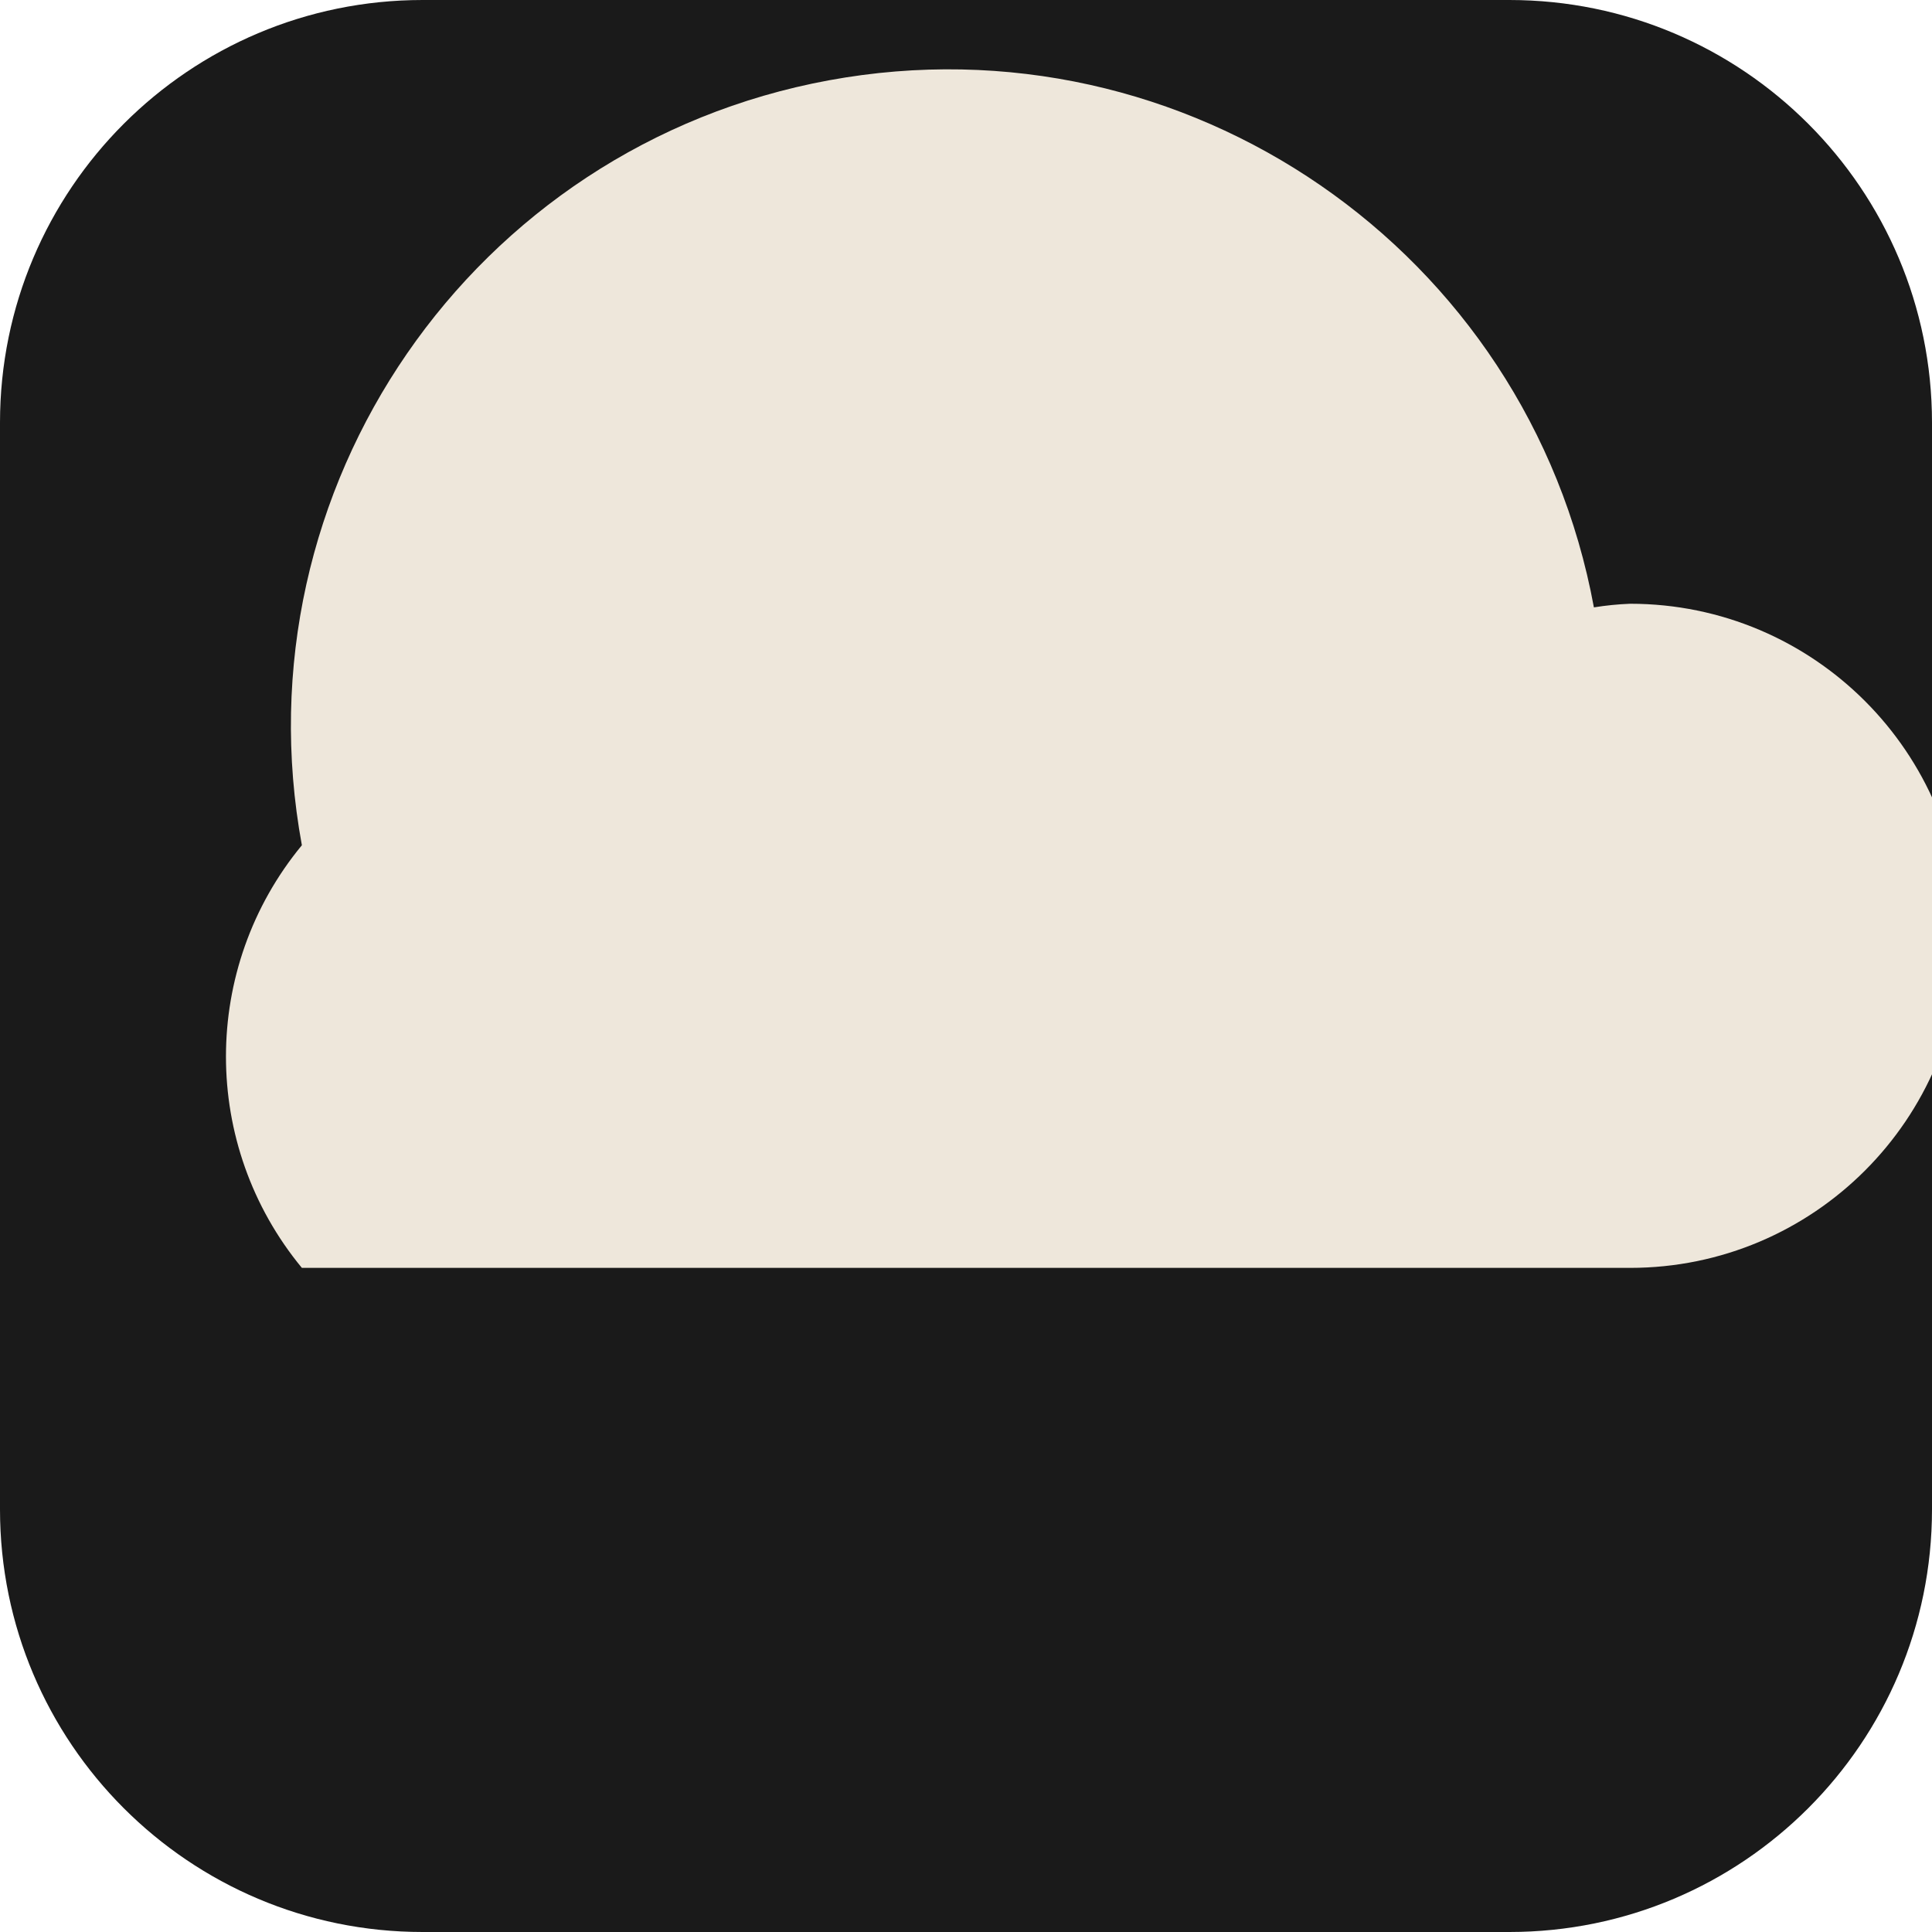
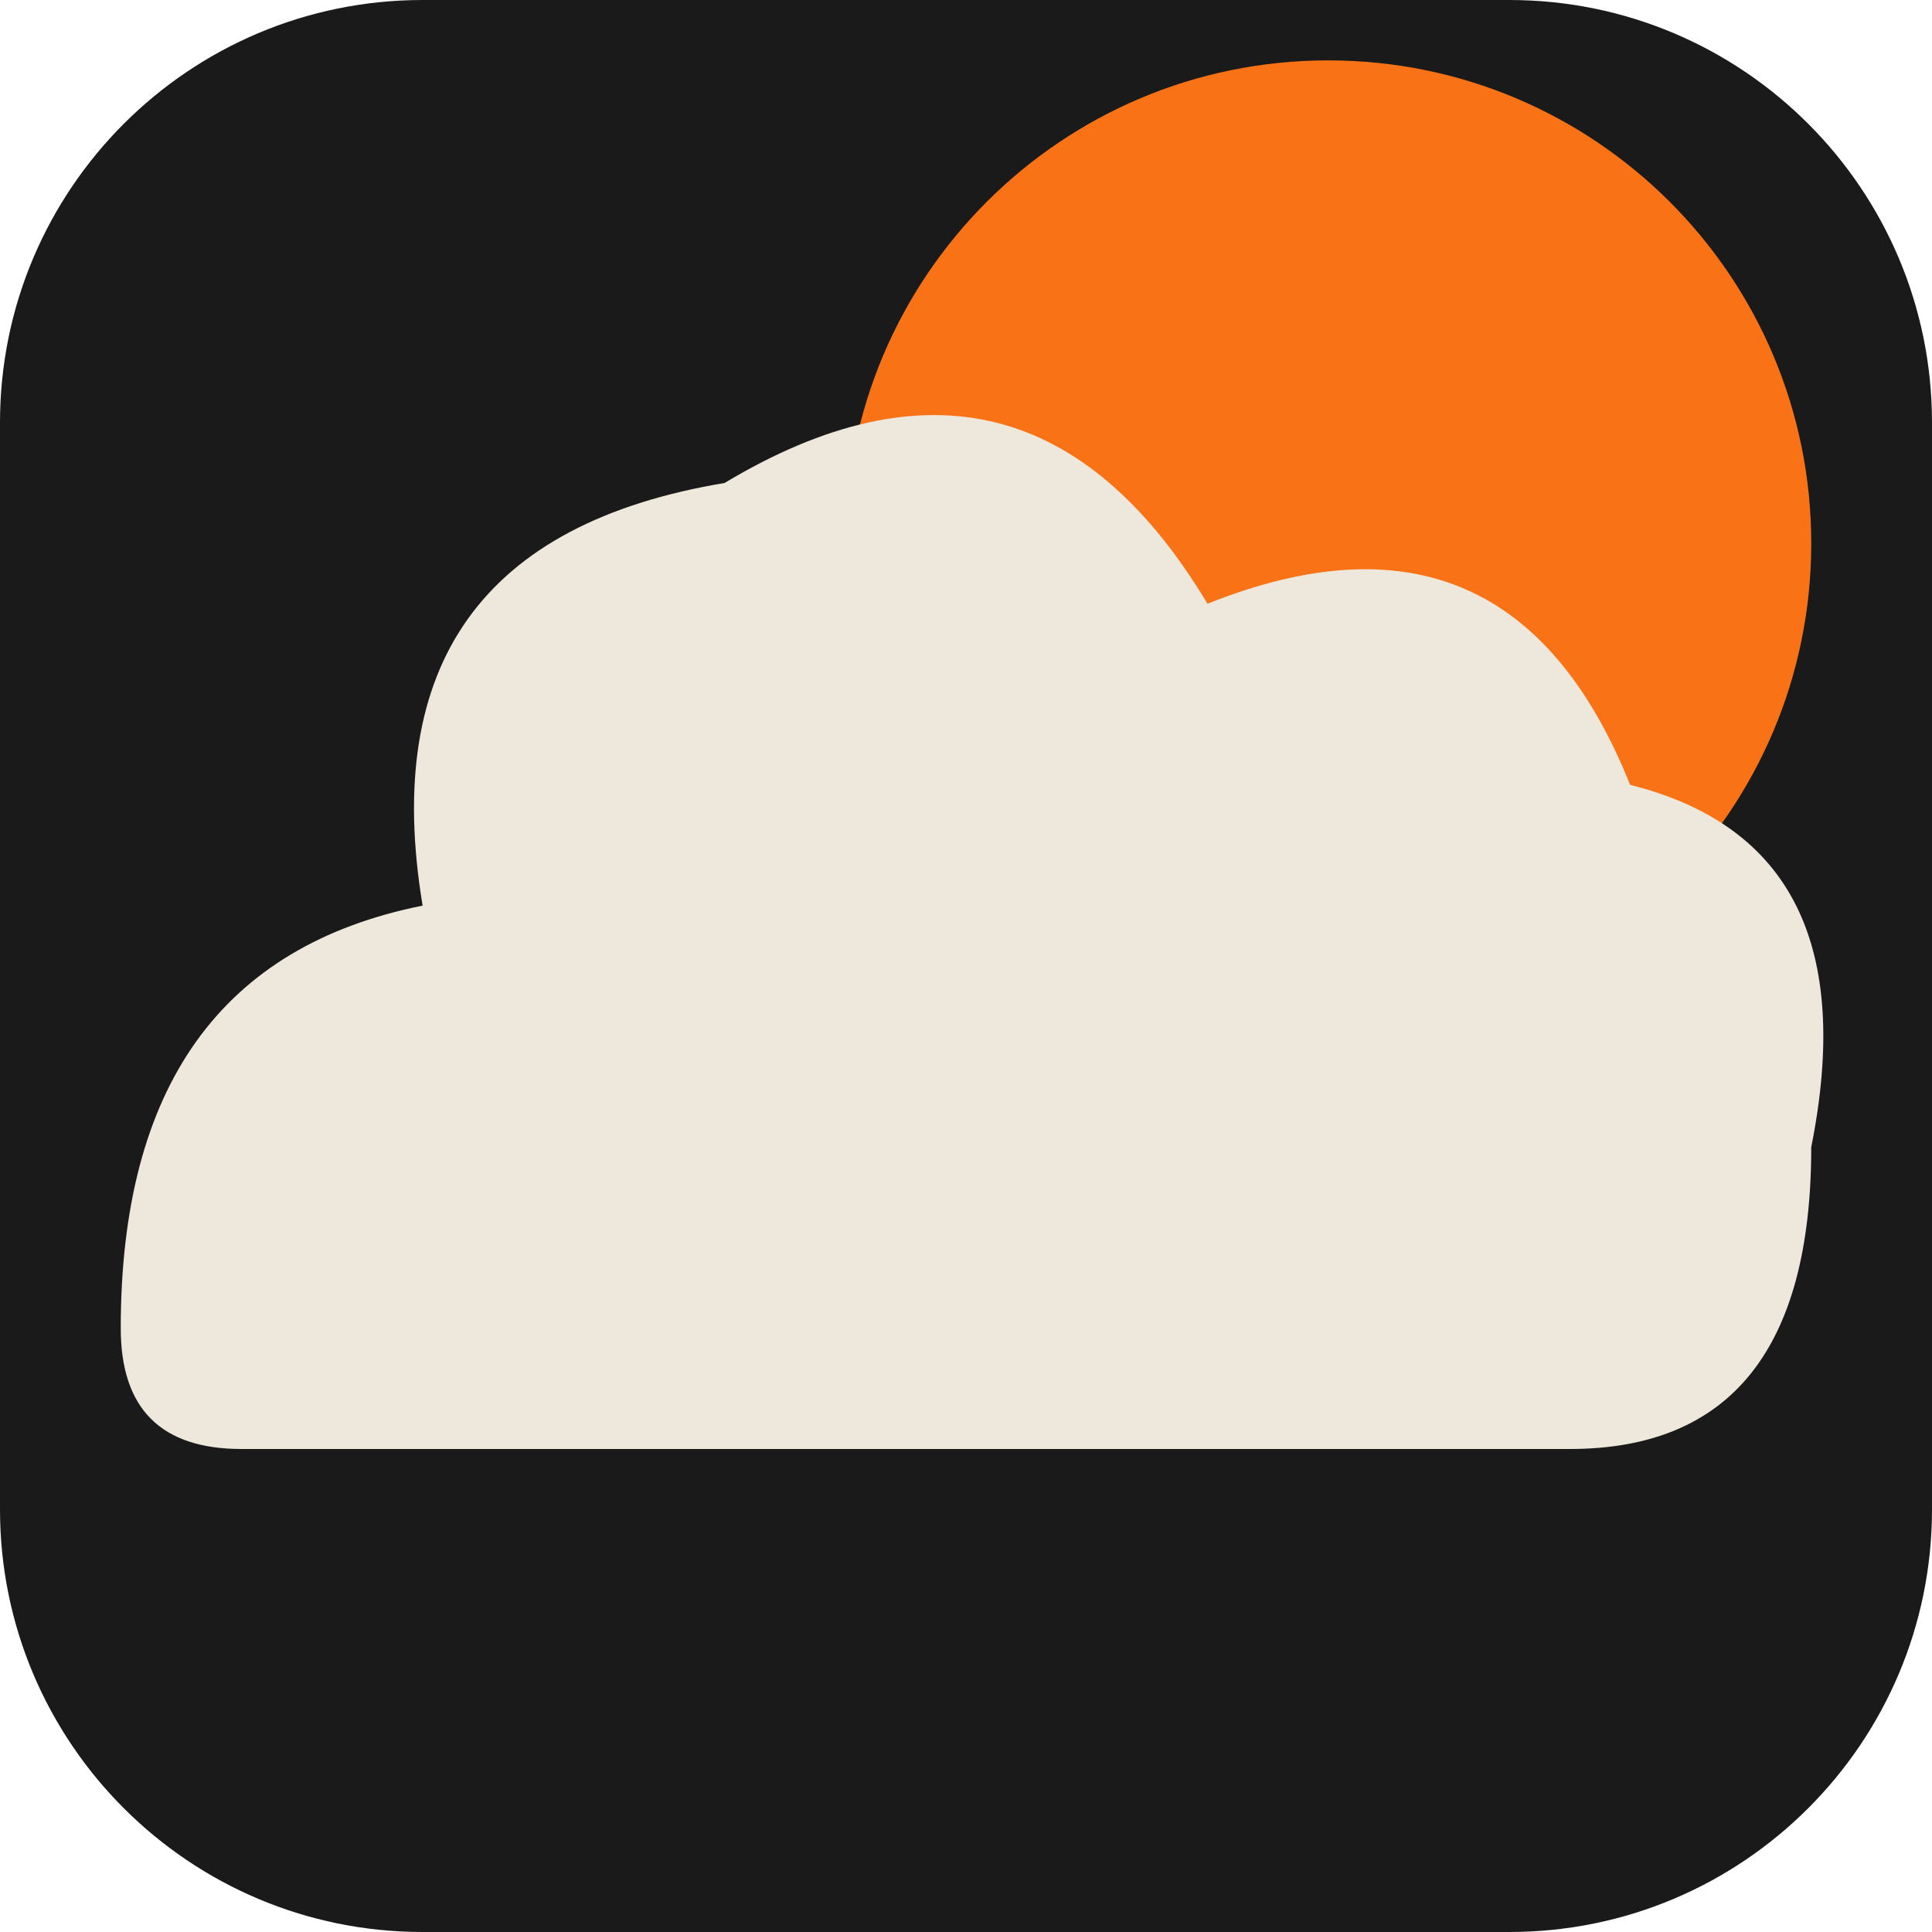
- <svg xmlns="http://www.w3.org/2000/svg" viewBox="0 0 32 32">
+ <svg xmlns="http://www.w3.org/2000/svg" viewBox="0 0 32 32" fill="none">
  <rect width="32" height="32" rx="7" fill="#1A1A1A" />
-   <circle cx="20" cy="12" r="6" fill="#FF6B1A" />
-   <path d="M5 21h22a5.5 5.5 0 0 0 0-11 5 5 0 0 0-.6.06A8 8 0 0 0 5 14a5.5 5.5 0 0 0 0 7Z" fill="#EEE7DB" />
+   <circle cx="22" cy="9" r="8" fill="#F97316" />
+   <path d="M 4 24 Q 2 24 2 22 Q 2 16 7 15 Q 6 9 12 8 Q 17 5 20 10 Q 25 8 27 13 Q 31 14 30 19 Q 30 24 26 24 Z" fill="#EEE7DB" />
</svg>
